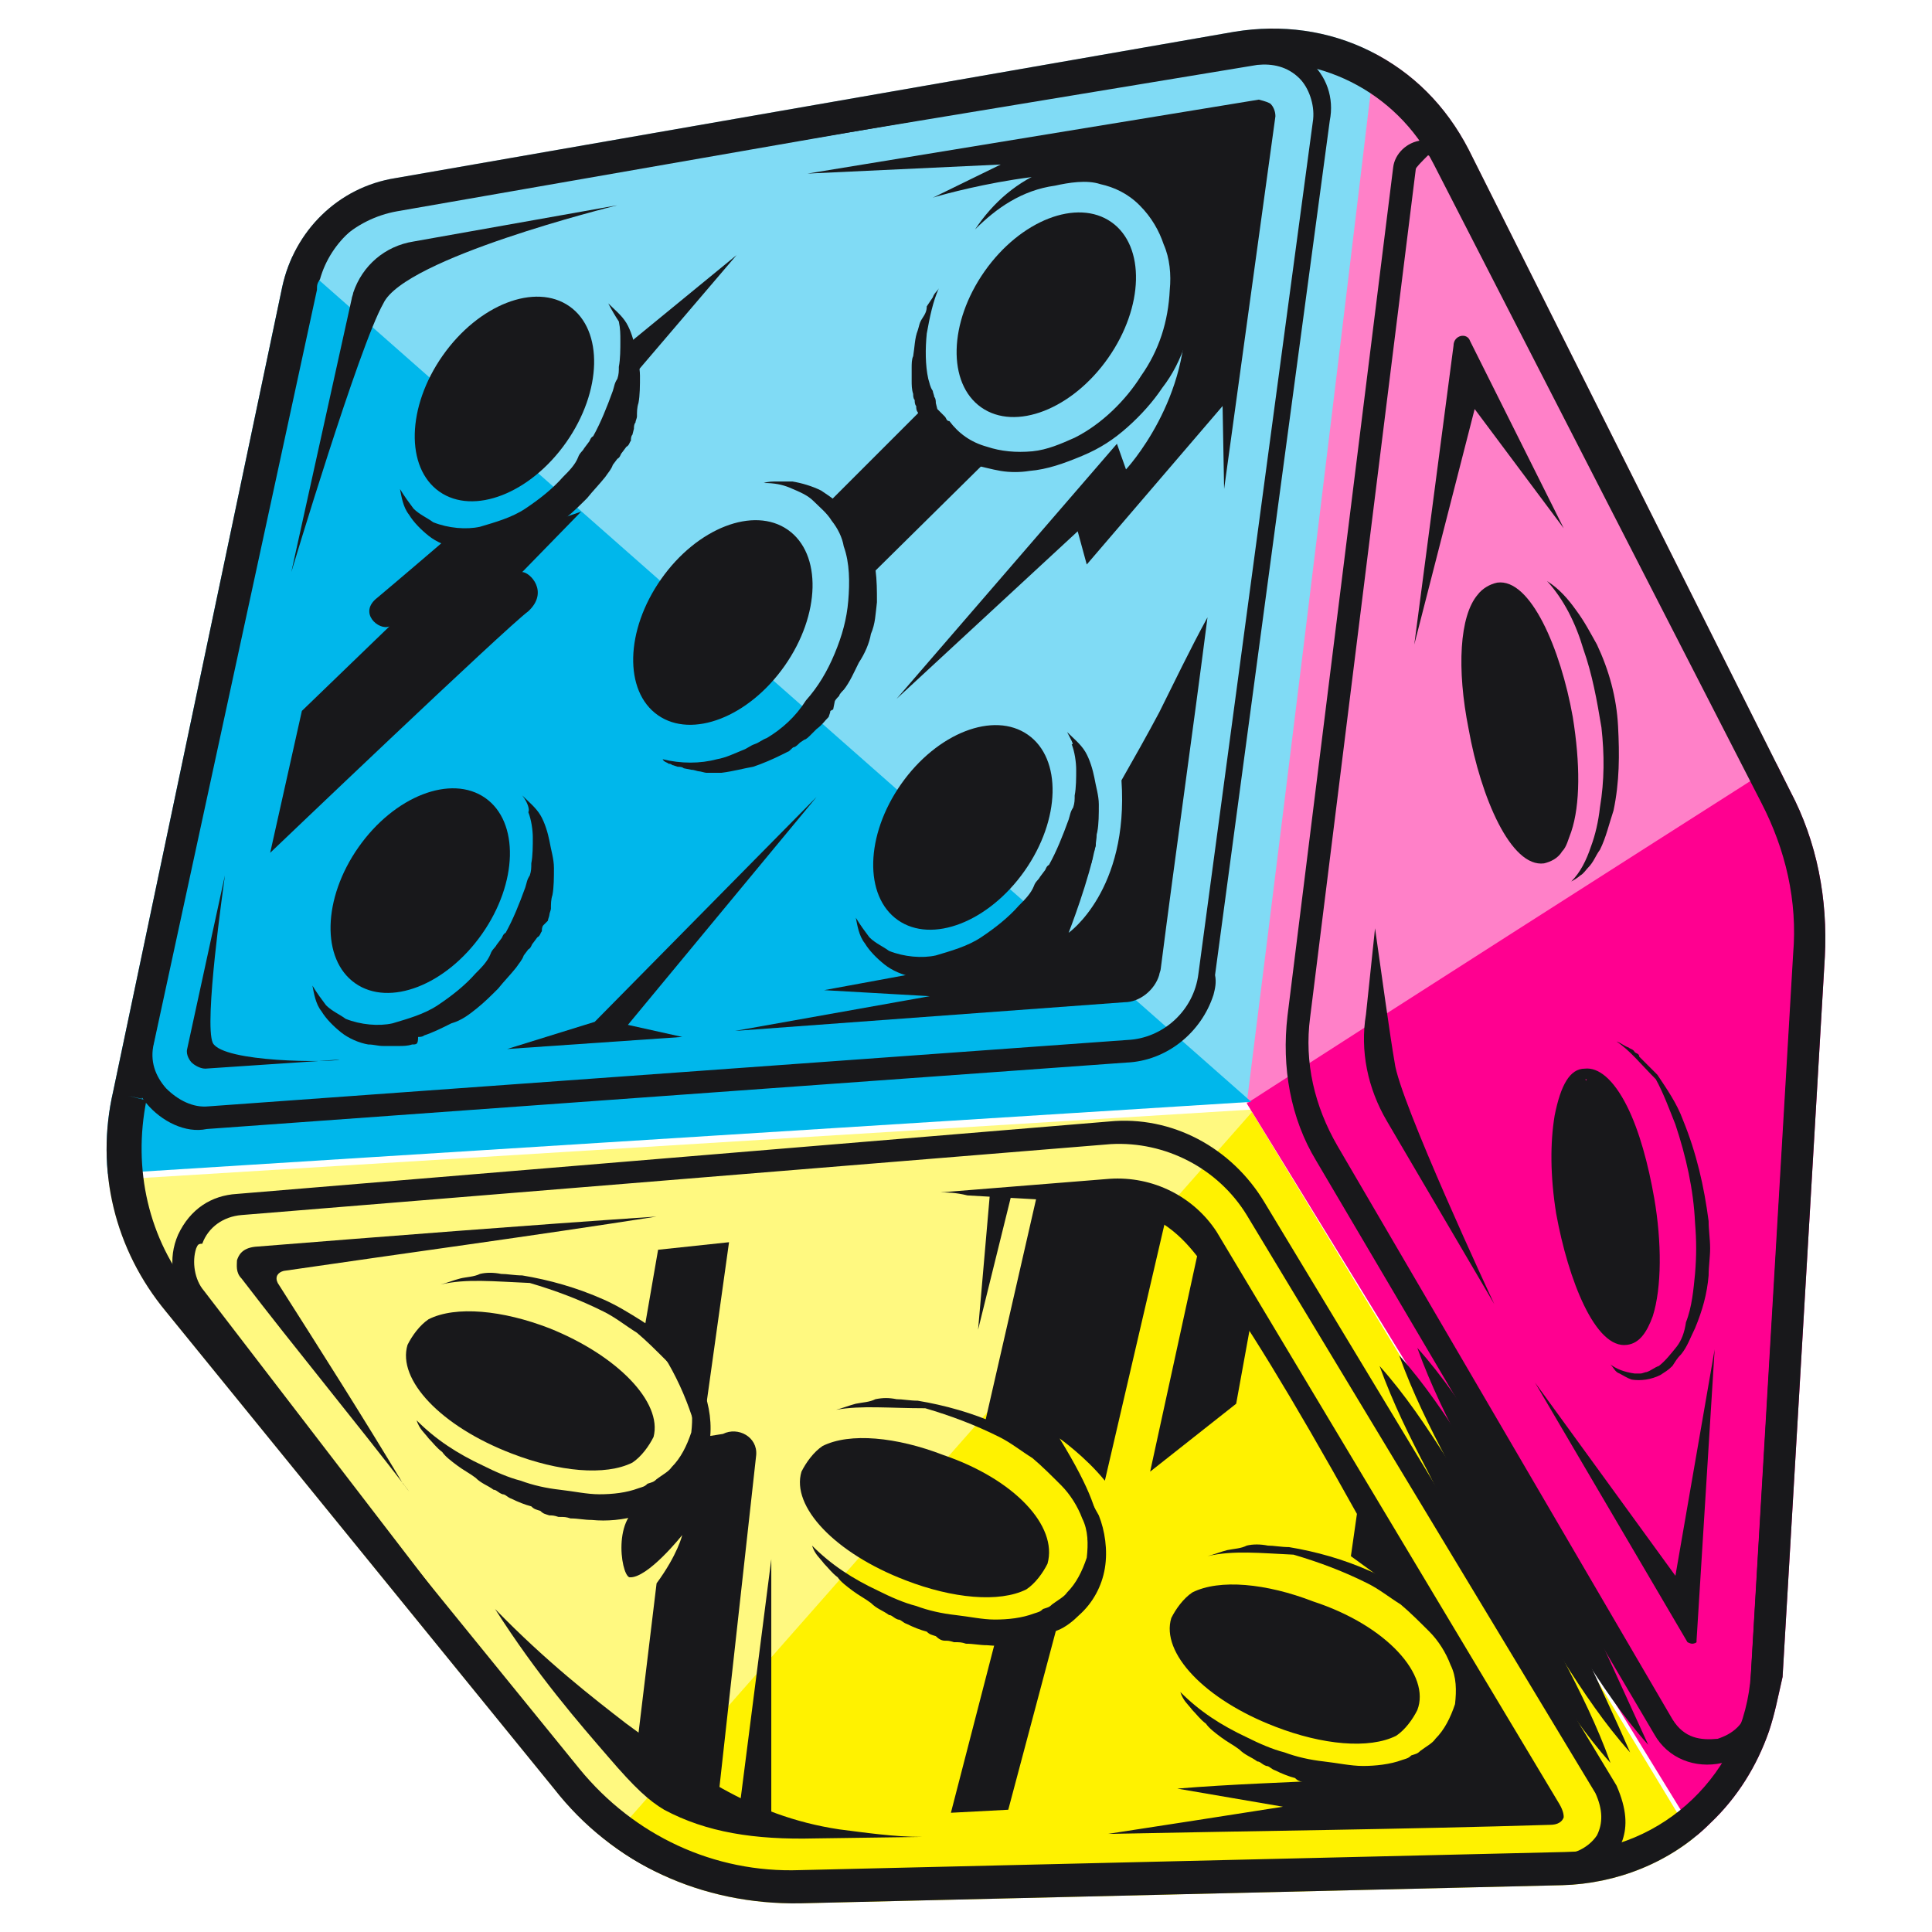
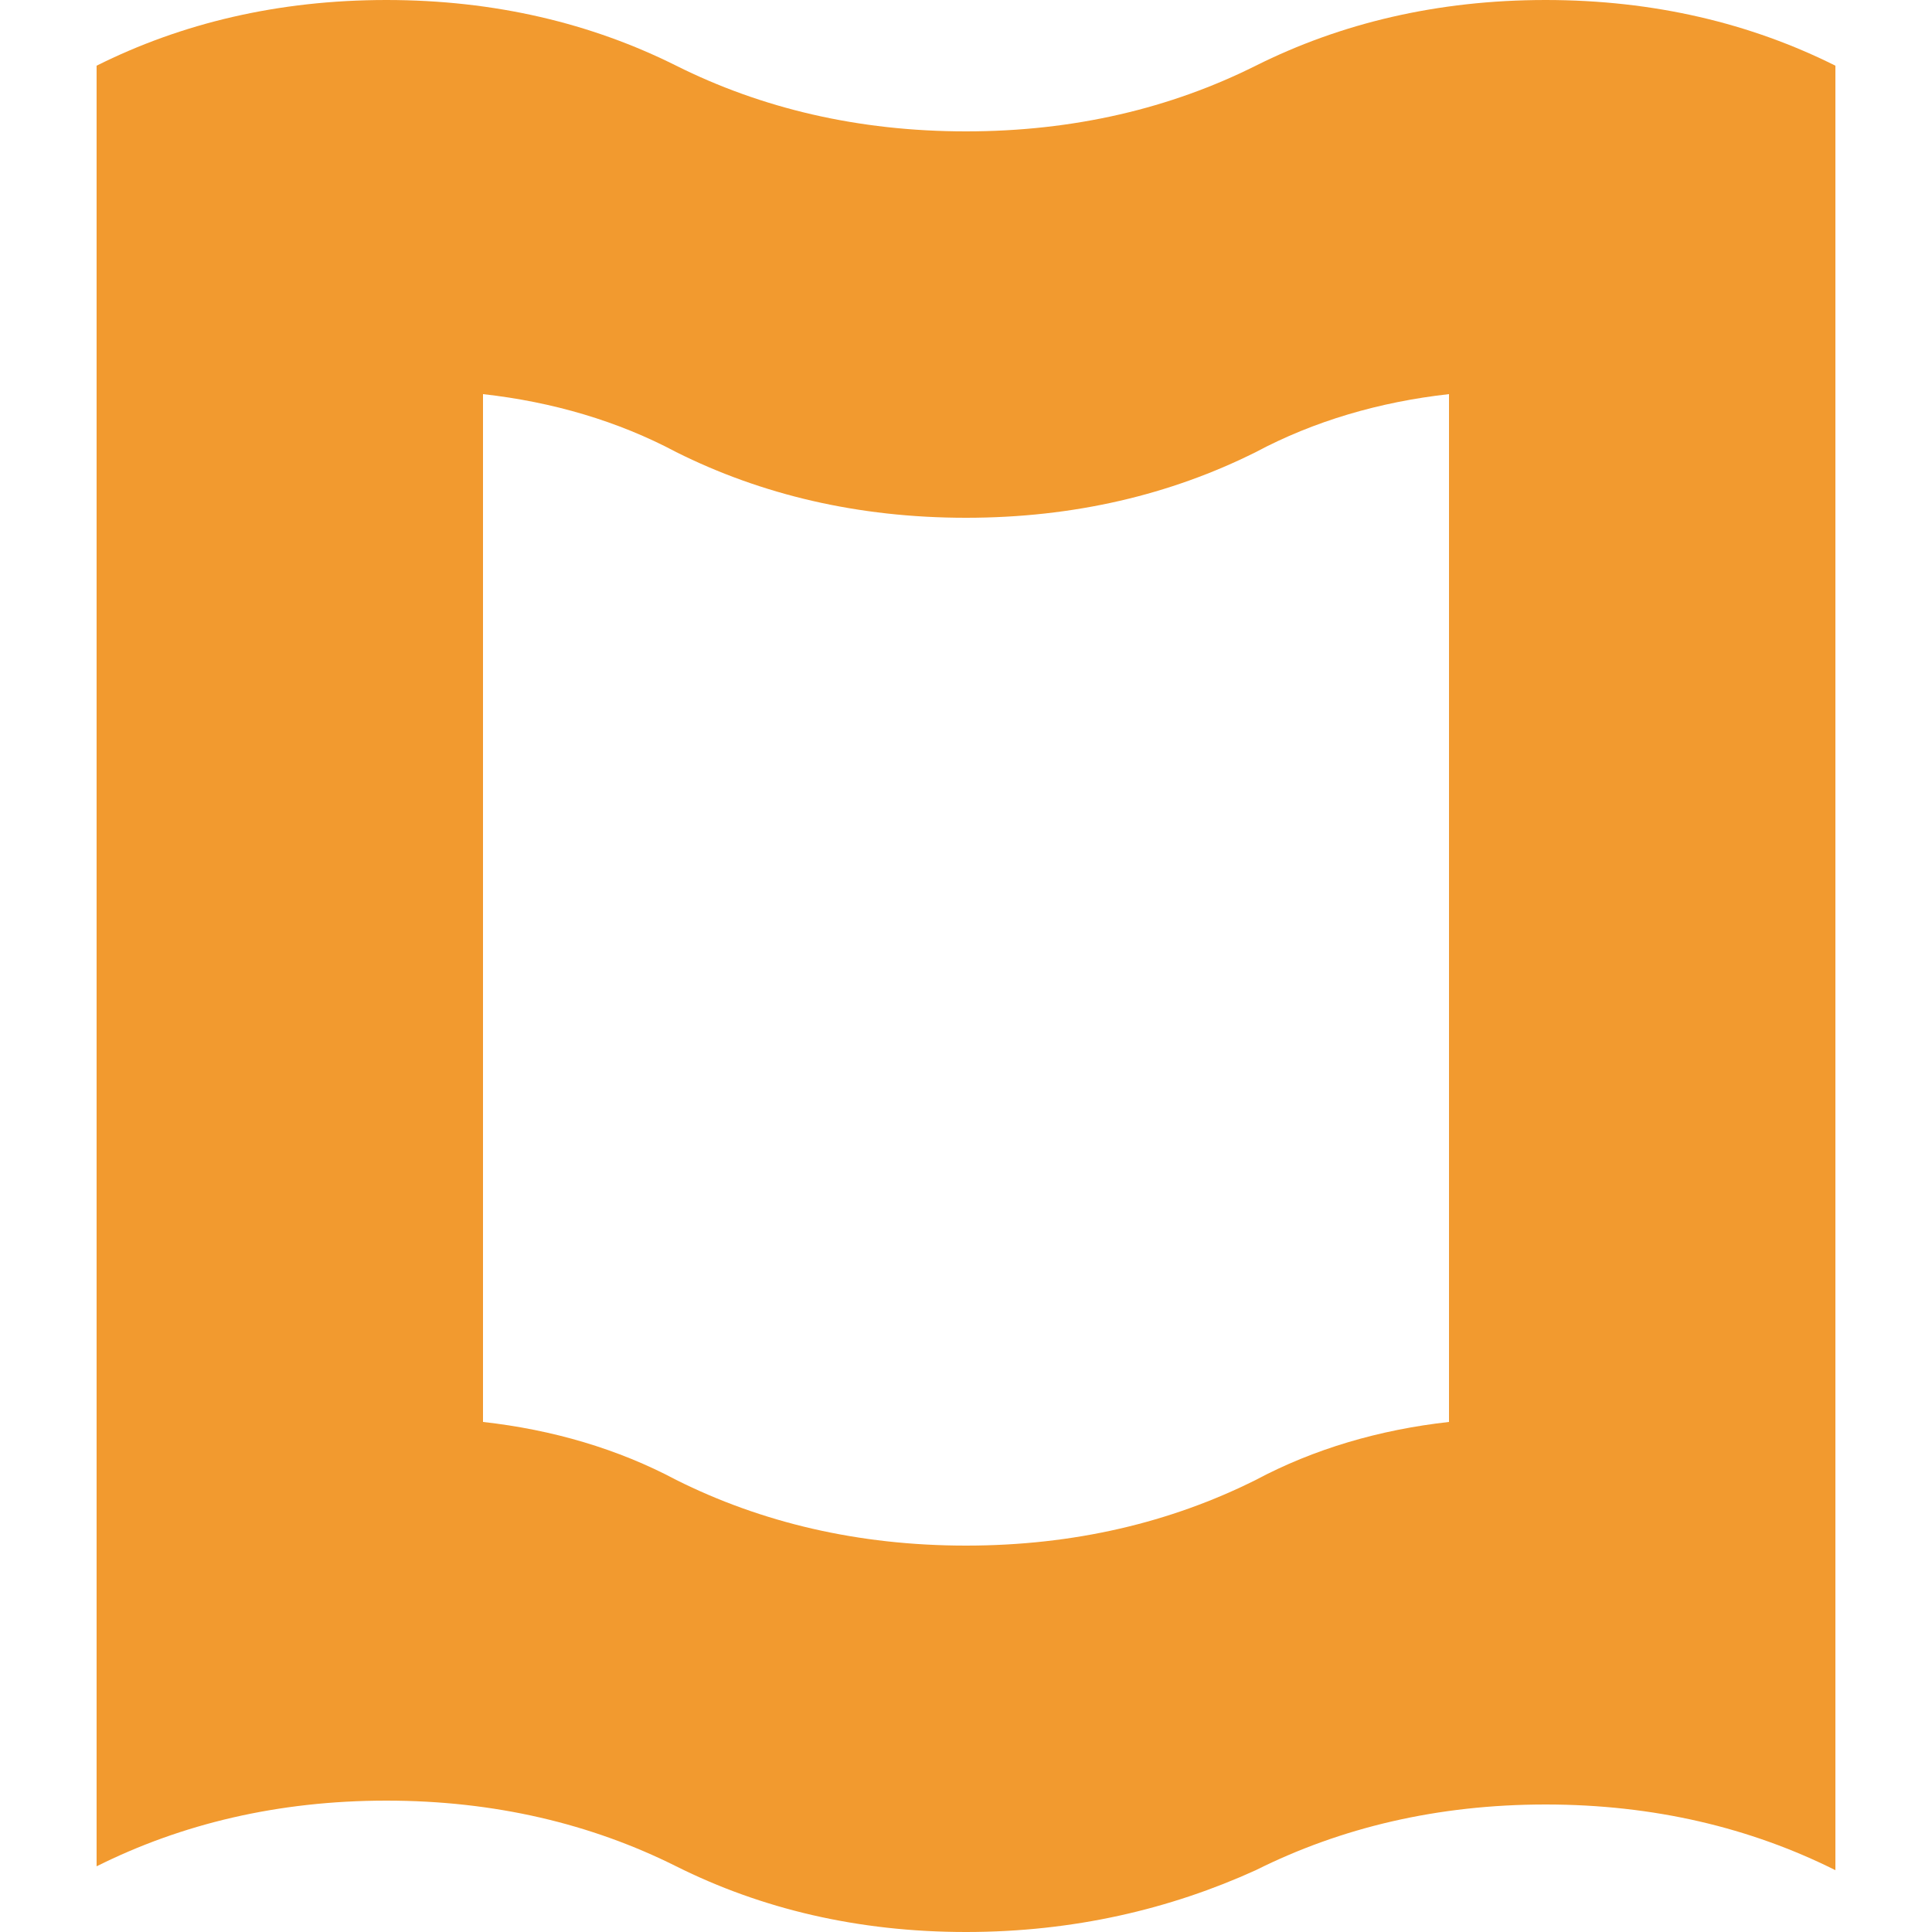
- <svg xmlns="http://www.w3.org/2000/svg" xmlns:xlink="http://www.w3.org/1999/xlink" version="1.1" id="Слой_1" x="0px" y="0px" viewBox="0 0 128 128" style="enable-background:new 0 0 128 128;" xml:space="preserve">
+ <svg xmlns="http://www.w3.org/2000/svg" version="1.1" id="Слой_1" x="0px" y="0px" viewBox="0 0 50 50" style="enable-background:new 0 0 50 50;" xml:space="preserve">
  <style type="text/css">
- 	.st0{clip-path:url(#SVGID_00000062900189665138707630000013925326887156053122_);}
- 	.st1{fill:#FFF200;}
- 	.st2{fill:#FFF980;}
- 	.st3{fill:#80DBF5;}
- 	.st4{fill:#FF80C8;}
- 	.st5{fill:#FF0090;}
- 	.st6{fill:#00B7EB;}
- 	.st7{fill:#18181B;}
- 	.st8{display:none;}
- 	.st9{display:inline;}
- 	.st10{fill:#110E0E;}
- 	.st11{display:inline;fill:#110E0E;}
+ 	.st0{fill:#6E7D33;}
+ 	.st1{fill:#F29A2F;}
</style>
-   <g>
-     <g>
-       <g>
-         <g>
-           <g>
-             <defs>
-               <path id="SVGID_1_" d="M117.2,114.7c-0.8,2.3-2.1,4.4-3.9,6.1c-2.6,2.6-6.2,4-9.8,4.1L53,126.1c-6.5,0.1-12.4-2.6-16.3-7.6        L11,86.9c-3.4-4.1-4.7-9.4-3.5-14.6l11.2-53.3c0.8-3.7,3.7-6.6,7.5-7.2l55.6-9.7c3.1-0.5,6.2-0.1,9,1.3c2.8,1.4,5,3.6,6.5,6.5        l21.3,42.5c1.8,3.4,2.5,7.2,2.3,11l-2.8,47.7C117.8,112.4,117.6,113.5,117.2,114.7z" />
-             </defs>
-             <clipPath id="SVGID_00000026138523320124677730000001069177427968486569_">
-               <use xlink:href="#SVGID_1_" style="overflow:visible;" />
-             </clipPath>
-             <g style="clip-path:url(#SVGID_00000026138523320124677730000001069177427968486569_);">
-               <path class="st1" d="M128.4,148.8c-39.6,2.5-79,4.9-118.5,7.5l73-82.7C98.1,98.6,113.3,123.6,128.4,148.8z" />
-               <polygon class="st2" points="5.3,78.3 10.2,156.2 83.1,73.5       " />
-               <path class="st3" d="M92.2-5.6c-3.1,26.4-6.1,52.6-9.2,78.8L0.2,0.2C30.9-1.7,61.5-3.7,92.2-5.6z" />
-               <path class="st4" d="M92.2-5.6c-3.1,26.2-6.3,52.5-9.6,78.7c30.4-18.6,60.7-37.2,91.1-55.8C146.5,9.6,119.4,2,92.2-5.6z" />
-               <path class="st5" d="M129.7,149.9c8.3-41,16.5-81.8,24.8-122.8c-23.9,15.4-48,30.6-71.9,46C98.3,98.7,114.1,124.3,129.7,149.9        z" />
-               <polygon class="st6" points="5,77.9 82.9,73 0.2,0.1       " />
-             </g>
-           </g>
-         </g>
-       </g>
-     </g>
-     <g>
-       <g>
-         <g>
-           <g>
-             <g>
-               <g>
-                 <g>
-                   <g>
-                     <g>
-                       <g>
-                         <ellipse transform="matrix(0.3798 -0.9251 0.9251 0.3798 -63.4222 89.3417)" class="st7" cx="34.9" cy="92" rx="3.6" ry="8" />
-                       </g>
-                       <g>
-                         <path class="st7" d="M117.2,114.7c-0.8,2.3-2.1,4.4-3.9,6.1c-2.6,2.6-6.2,4-9.8,4.1L53,126.1c-6.5,0.1-12.4-2.6-16.3-7.6             L11,86.9c-3.4-4.1-4.7-9.4-3.5-14.6l11.2-53.3c0.8-3.7,3.7-6.6,7.5-7.2l55.6-9.7c3.1-0.5,6.2-0.1,9,1.3             c2.8,1.4,5,3.6,6.5,6.5l21.3,42.5c1.8,3.4,2.5,7.2,2.3,11l-2.8,47.7C117.8,112.4,117.6,113.5,117.2,114.7z M8.5,72.6             l1.2,0.3c-0.9,4.5,0.1,9.2,3.1,12.8l25.6,31.5c3.6,4.4,8.9,6.9,14.6,6.7l50.7-1.2c6.5-0.1,11.9-5.3,12.3-11.8l2.8-47.7             c0.3-3.5-0.5-6.9-2.1-10L95,10.9C92.5,6,87.2,3.4,81.9,4.3L26.3,14c-2.8,0.5-5.2,2.6-5.8,5.6L9.4,72.8L8.5,72.6z" />
-                       </g>
-                       <g>
-                         <path class="st7" d="M107.5,121.9c-0.1,0.3-0.3,0.5-0.4,0.8c-0.8,1.4-2.5,1.9-3.6,1.9l-49.6,1.2c-5.9,0.1-12-0.8-16.7-7             L12.4,86.5c-1-1.4-1.3-3.1-0.6-4.7c0.8-1.7,2.2-2.6,3.9-2.7l57.8-4.8c4.1-0.4,8.1,1.7,10.3,5.4l23.3,38.6l0,0             C107.8,119.9,107.8,121,107.5,121.9z M13,82.7c-0.3,0.9-0.1,2.1,0.5,2.8l24.8,32.3c4,5.3,9.2,6.5,15.5,6.3l49.5-1.2             c0.8,0,1.9-0.4,2.5-1.3c0.4-0.8,0.4-1.7-0.1-2.8L82.6,80.5c-1.9-3.1-5.4-4.9-9-4.7l-57.6,4.7c-1.2,0.1-2.2,0.8-2.6,1.9             C13.1,82.4,13.1,82.5,13,82.7z" />
-                       </g>
-                       <g>
-                         <path class="st7" d="M117.1,114.1c-0.4,1.4-1.6,2.5-3,2.7c-1.8,0.4-3.6-0.3-4.5-1.9l-22.4-38c-1.7-2.8-2.3-6.2-1.9-9.6             l7-56.2c0.1-0.9,0.9-1.7,1.9-1.8c1-0.3,1.9,0.3,2.3,0.9c5.4,10.5,20.7,40.7,22,43.4c1.4,3,1.7,6.9,1.8,7v0.1l-3.1,52.2             C117.2,113.3,117.2,113.7,117.1,114.1z M93.8,11.2l-7,56.2c-0.4,3,0.3,5.9,1.8,8.5l22.2,38c0.8,1.3,1.9,1.4,3,1.3             c0.9-0.3,1.9-0.9,2.1-2.5l3.1-52.2c0-0.4-0.4-3.9-1.6-6.5c-1.3-2.7-16.5-33-22-43.4c-0.1-0.3-0.4-0.3-0.8-0.3             C94.2,10.7,93.8,11.1,93.8,11.2L93.8,11.2z" />
-                       </g>
-                       <g>
-                         <g>
-                           <path class="st7" d="M80.4,65.9c-0.8,2.5-3.1,4.4-5.8,4.5l-60.9,4.4c-1.4,0.3-3-0.5-4-1.7c-1-1.2-1.4-2.8-1.2-4.4              l10.9-49.8c0.8-3.5,3.6-6.2,7.2-6.9l56.1-9.3c1.4-0.3,3,0.3,4,1.3c1.2,1,1.7,2.5,1.4,4l-7.6,56.6              C80.6,65.1,80.5,65.5,80.4,65.9z M21.2,18.5C21,18.8,21,18.9,21,19.2L10.2,69.1c-0.3,1.2,0.1,2.2,0.8,3              c0.8,0.8,1.8,1.3,2.8,1.2l60.9-4.4c2.3-0.1,4.4-1.9,4.7-4.4l7.6-56.6c0.1-1-0.3-2.1-0.9-2.7c-0.8-0.8-1.8-1-2.8-0.9              L27,13.6C24.1,14,21.9,16,21.2,18.5z" />
-                         </g>
-                         <g>
-                           <g>
-                             <ellipse transform="matrix(0.5746 -0.8184 0.8184 0.5746 -7.3773 38.5988)" class="st7" cx="33.4" cy="26.4" rx="7.5" ry="5" />
-                           </g>
-                           <g>
-                             <path class="st7" d="M40.3,20.1c0.4,0.4,0.9,0.8,1.2,1.3s0.5,1.2,0.6,1.7c0.1,0.5,0.3,1.2,0.3,1.8s0,1.3-0.1,1.8               c-0.1,0.3-0.1,0.6-0.1,0.9c0,0.1-0.1,0.3-0.1,0.4c-0.1,0.1-0.1,0.3-0.1,0.4l-0.1,0.4c-0.1,0.1-0.1,0.3-0.1,0.4               c-0.1,0.1-0.1,0.3-0.3,0.4l-0.3,0.4c-0.1,0.1-0.1,0.3-0.3,0.4l-0.3,0.4c-0.1,0.3-0.3,0.5-0.5,0.8               c-0.4,0.5-0.8,0.9-1.2,1.4c-0.4,0.4-0.9,0.9-1.4,1.3s-1,0.8-1.7,1c-0.6,0.3-1.2,0.6-1.8,0.8c-0.1,0.1-0.3,0.1-0.4,0.1               c-0.1,0-0.3,0.1-0.5,0.1c-0.3,0.1-0.6,0.1-0.9,0.1c-0.1,0-0.4,0-0.5,0s-0.4,0-0.5,0c-0.4,0-0.6-0.1-1-0.1               c-0.6-0.1-1.3-0.4-1.8-0.8s-1-0.9-1.3-1.4c-0.4-0.5-0.5-1.2-0.6-1.7c0.3,0.5,0.6,0.9,0.9,1.3c0.4,0.4,0.9,0.6,1.3,0.9               c1,0.4,2.2,0.5,3.1,0.3c1-0.3,2.1-0.6,3-1.2c0.9-0.6,1.8-1.3,2.5-2.1c0.4-0.4,0.8-0.8,1-1.3c0.1-0.3,0.3-0.4,0.4-0.6               l0.3-0.4c0.1-0.1,0.1-0.3,0.3-0.4c0.5-0.9,0.9-1.9,1.3-3c0.1-0.3,0.1-0.5,0.3-0.8c0.1-0.3,0.1-0.5,0.1-0.8               c0.1-0.5,0.1-1.2,0.1-1.7s0-0.8-0.1-1.3C40.8,21,40.5,20.5,40.3,20.1z" />
-                           </g>
-                         </g>
-                         <g>
-                           <g>
-                             <ellipse transform="matrix(0.5746 -0.8184 0.8184 0.5746 12.3961 65.5585)" class="st7" cx="69.3" cy="20.9" rx="7.5" ry="5" />
-                           </g>
-                           <g>
-                             <path class="st7" d="M64.6,15.2c1.2-1.8,2.8-3.2,4.9-4c1.2-0.4,2.3-0.6,3.5-0.4c1.2,0.3,2.5,0.6,3.5,1.6               c0.5,0.4,0.9,0.9,1.3,1.4c0.4,0.5,0.6,1.2,0.9,1.7c0.4,1.2,0.6,2.5,0.6,3.6c0,0.6-0.1,1.2-0.3,1.8               c-0.1,0.6-0.3,1.2-0.4,1.7c-0.4,1.2-0.9,2.2-1.6,3.1c-0.6,0.9-1.4,1.8-2.3,2.6s-1.8,1.4-3,1.9c-1.2,0.5-2.3,0.9-3.5,1               c-0.6,0.1-1.3,0.1-1.9,0c-0.6-0.1-1.3-0.3-1.8-0.4c-1.2-0.5-2.3-1.3-3-2.3c-0.1-0.1-0.1-0.3-0.3-0.4L61,27.9l-0.1-0.3               l-0.1-0.3c-0.1-0.1-0.1-0.3-0.1-0.4c-0.1-0.1-0.1-0.3-0.1-0.4c-0.1-0.1-0.1-0.3-0.1-0.4c-0.1-0.3-0.1-0.6-0.1-0.9v-0.4               c0-0.1,0-0.3,0-0.4c0-0.3,0-0.6,0.1-0.8c0.1-0.6,0.1-1.2,0.3-1.7c0.1-0.3,0.1-0.5,0.3-0.8s0.3-0.5,0.3-0.8l0.4-0.6               c0.1-0.3,0.3-0.4,0.4-0.6c-0.4,0.9-0.6,1.9-0.8,3c-0.1,1-0.1,2.1,0.1,3c0.1,0.3,0.1,0.5,0.3,0.8c0,0.1,0.1,0.3,0.1,0.4               c0.1,0.1,0.1,0.3,0.1,0.4l0.1,0.4l0.1,0.1l0.1,0.1l0.3,0.3c0.1,0.1,0.1,0.3,0.3,0.3c0.6,0.8,1.4,1.4,2.5,1.7               c0.9,0.3,1.9,0.4,3,0.3c1-0.1,1.9-0.5,2.8-0.9c1.8-0.9,3.4-2.5,4.4-4.1c1.2-1.7,1.8-3.6,1.9-5.7c0.1-1,0-2.1-0.4-3               c-0.3-0.9-0.8-1.8-1.6-2.6c-0.8-0.8-1.7-1.2-2.6-1.4c-0.9-0.3-2.1-0.1-3,0.1C67.7,12.6,66,13.8,64.6,15.2z" />
-                           </g>
-                         </g>
-                         <g>
-                           <g>
-                             <ellipse transform="matrix(0.5746 -0.8184 0.8184 0.5746 -17.7135 75.545)" class="st7" cx="63.8" cy="54.8" rx="7.5" ry="5" />
-                           </g>
-                           <g>
-                             <path class="st7" d="M70.7,48.5c0.4,0.4,0.9,0.8,1.2,1.3c0.3,0.5,0.5,1.2,0.6,1.7c0.1,0.6,0.3,1.2,0.3,1.8               c0,0.6,0,1.3-0.1,1.8c-0.1,0.3-0.1,0.6-0.1,0.9c0,0.1-0.1,0.3-0.1,0.4c-0.1,0.1-0.1,0.3-0.1,0.4l-0.1,0.4               C72,57.3,72,57.5,72,57.6c-0.1,0.1-0.1,0.3-0.3,0.4l-0.3,0.4c-0.1,0.1-0.1,0.3-0.3,0.4l-0.3,0.4               c-0.1,0.3-0.3,0.5-0.5,0.8c-0.4,0.5-0.8,0.9-1.2,1.4c-0.4,0.4-0.9,0.9-1.4,1.3c-0.5,0.4-1,0.8-1.7,1               c-0.6,0.3-1.2,0.6-1.8,0.8c-0.1,0.1-0.3,0.1-0.4,0.1c-0.1,0.1-0.3,0.1-0.5,0.1c-0.3,0.1-0.6,0.1-0.9,0.1               c-0.1,0-0.4,0-0.5,0s-0.4,0-0.5,0c-0.4,0-0.6-0.1-1-0.1c-0.6-0.1-1.3-0.4-1.8-0.8c-0.5-0.4-1-0.9-1.3-1.4               c-0.4-0.5-0.5-1.2-0.6-1.7c0.3,0.5,0.6,0.9,0.9,1.3c0.4,0.4,0.9,0.6,1.3,0.9c1,0.4,2.2,0.5,3.1,0.3               c1-0.3,2.1-0.6,3-1.2c0.9-0.6,1.8-1.3,2.5-2.1c0.4-0.4,0.8-0.8,1-1.3c0.1-0.3,0.3-0.4,0.4-0.6l0.3-0.4               c0.1-0.1,0.1-0.3,0.3-0.4c0.5-0.9,0.9-1.9,1.3-3c0.1-0.3,0.1-0.5,0.3-0.8c0.1-0.3,0.1-0.5,0.1-0.8               c0.1-0.5,0.1-1.2,0.1-1.7c0-0.5-0.1-1.2-0.3-1.7C71.2,49.4,70.9,48.9,70.7,48.5z" />
-                           </g>
-                         </g>
-                         <g>
-                           <g>
-                             <ellipse transform="matrix(0.5746 -0.8184 0.8184 0.5746 -36.4179 47.8566)" class="st7" cx="27.8" cy="59" rx="7.5" ry="5" />
-                           </g>
-                           <g>
-                             <path class="st7" d="M34.6,52.7c0.4,0.4,0.9,0.8,1.2,1.3c0.3,0.5,0.5,1.2,0.6,1.7c0.1,0.6,0.3,1.2,0.3,1.8               c0,0.6,0,1.3-0.1,1.8c-0.1,0.3-0.1,0.6-0.1,0.9c0,0.1-0.1,0.3-0.1,0.4c0,0.1-0.1,0.3-0.1,0.4L36,61.3               c-0.1,0.1-0.1,0.3-0.1,0.4c-0.1,0.1-0.1,0.3-0.3,0.4l-0.3,0.4c-0.1,0.1-0.1,0.3-0.3,0.4l-0.3,0.4               c-0.1,0.3-0.3,0.5-0.5,0.8c-0.4,0.5-0.8,0.9-1.2,1.4c-0.4,0.4-0.9,0.9-1.4,1.3c-0.5,0.4-1,0.8-1.7,1               c-0.6,0.3-1.2,0.6-1.8,0.8c-0.1,0.1-0.3,0.1-0.4,0.1c0,0.5-0.1,0.5-0.4,0.5c-0.3,0.1-0.6,0.1-0.9,0.1               c-0.1,0-0.4,0-0.5,0c-0.1,0-0.4,0-0.5,0c-0.4,0-0.6-0.1-1-0.1c-0.6-0.1-1.3-0.4-1.8-0.8s-1-0.9-1.3-1.4               c-0.4-0.5-0.5-1.2-0.6-1.7c0.3,0.5,0.6,0.9,0.9,1.3c0.4,0.4,0.9,0.6,1.3,0.9c1,0.4,2.2,0.5,3.1,0.3               c1-0.3,2.1-0.6,3-1.2c0.9-0.6,1.8-1.3,2.5-2.1c0.4-0.4,0.8-0.8,1-1.3c0.1-0.3,0.3-0.4,0.4-0.6l0.3-0.4               c0.1-0.1,0.1-0.3,0.3-0.4c0.5-0.9,0.9-1.9,1.3-3c0.1-0.3,0.1-0.5,0.3-0.8c0.1-0.3,0.1-0.5,0.1-0.8               c0.1-0.5,0.1-1.2,0.1-1.7c0-0.5-0.1-1.2-0.3-1.7C35.1,53.7,35,53.2,34.6,52.7z" />
-                           </g>
-                         </g>
-                         <g>
-                           <g>
-                             <ellipse transform="matrix(0.5746 -0.8184 0.8184 0.5746 -13.3492 56.7698)" class="st7" cx="47.9" cy="41.2" rx="7.5" ry="5" />
-                           </g>
-                           <g>
-                             <path class="st7" d="M50.6,32c0.3-0.1,0.6-0.1,0.9-0.1c0.3,0,0.6,0,1,0c0.6,0.1,1.3,0.3,1.9,0.6               c0.6,0.4,1.2,0.8,1.7,1.4c0.1,0.1,0.3,0.3,0.4,0.4c0.1,0.1,0.3,0.3,0.3,0.4c0.1,0.1,0.3,0.3,0.3,0.5               c0.1,0.1,0.1,0.4,0.3,0.5c0.1,0.4,0.3,0.6,0.4,1c0.1,0.1,0.1,0.4,0.1,0.5c0,0.1,0.1,0.4,0.1,0.5               c0.1,0.8,0.1,1.4,0.1,2.2c-0.1,0.8-0.1,1.4-0.4,2.1c-0.1,0.6-0.4,1.3-0.8,1.9c-0.3,0.6-0.6,1.3-1,1.8               c-0.1,0.1-0.3,0.3-0.3,0.4c-0.1,0.1-0.3,0.3-0.3,0.4L55.2,47C55,47.1,55,47.1,55,47.2l-0.1,0.3               c-0.3,0.3-0.4,0.5-0.8,0.8c-0.1,0.1-0.3,0.3-0.4,0.4c-0.1,0.1-0.3,0.3-0.4,0.3L53,49.2c-0.1,0.1-0.3,0.3-0.4,0.3               c-0.1,0-0.3,0.3-0.4,0.3L51.8,50c-0.6,0.3-1.3,0.6-1.9,0.8c-0.6,0.1-1.3,0.3-2.1,0.4c-0.4,0-0.6,0-1,0               c-0.1,0-0.4-0.1-0.5-0.1c-0.1,0-0.3-0.1-0.5-0.1l-0.5-0.1c-0.1-0.1-0.3-0.1-0.4-0.1l-0.3-0.1c-0.1,0-0.1-0.1-0.3-0.1               c-0.1-0.1-0.3-0.1-0.4-0.3c1.2,0.3,2.5,0.3,3.6,0c0.6-0.1,1.2-0.4,1.7-0.6c0.3-0.1,0.5-0.3,0.8-0.4               c0.3-0.1,0.5-0.3,0.8-0.4c1-0.6,1.9-1.4,2.6-2.5c0.8-0.9,1.4-1.9,1.9-3.1c0.5-1.2,0.8-2.3,0.9-3.5               c0.1-1.2,0.1-2.5-0.3-3.6c-0.1-0.6-0.4-1.2-0.8-1.7c-0.3-0.5-0.8-0.9-1.2-1.3c-0.4-0.4-0.9-0.6-1.6-0.9               C51.8,32.1,51.3,32,50.6,32z" />
-                           </g>
-                         </g>
-                         <g>
-                           <path class="st7" d="M22.5,70.2l-8.9,0.6c-0.4,0-0.8-0.3-0.9-0.4c-0.1-0.1-0.4-0.5-0.3-0.9l2.5-11.5              c-0.1,0.8-1.4,9.8-0.8,11.1C14.8,70.4,21.9,70.4,22.5,70.2z" />
-                         </g>
-                         <g>
-                           <path class="st7" d="M40.9,13.6c-0.4,0.1-14.1,3.5-15.5,6.5c-1.6,2.8-6.1,17.8-6.1,17.8l4-18.1c0-0.1,0.1-0.3,0.1-0.4              c0.6-1.8,2.1-3.1,4-3.4L40.9,13.6z" />
-                         </g>
-                         <g>
-                           <polygon class="st7" points="48.8,16.9 41.6,22.8 41.8,25.1             " />
-                         </g>
-                         <g>
-                           <path class="st7" d="M29.7,35.6c0,0-3.5,3-4.7,4c-1.3,1,0.1,2.2,0.8,1.9L20,47.1l-2.1,9.4c0,0,15.6-14.9,17.1-16              c1.4-1.3,0.1-2.6-0.4-2.6l3.9-4l-5.6,1.9L29.7,35.6z" />
-                         </g>
-                         <g>
-                           <path class="st7" d="M57.5,38.3l8.1-8c0,0-3.6-1.2-4.1-3.6L55,33.2C54.9,33.2,57,35.2,57.5,38.3z" />
-                         </g>
-                         <g>
-                           <path class="st7" d="M80,40.9c-1,7.8-2.1,15.5-3.1,23.3c0,0.1-0.1,0.3-0.1,0.4c-0.3,1-1.3,1.8-2.3,1.8l-25.8,1.9              L61.6,66l-7-0.4l7.6-1.4c0,0,5-0.6,7-3.5c1.9-2.8,3.1-7.8,3.1-7.8s0.6,0.6,0.3,3c-0.4,2.3-1.8,5.9-1.8,5.9              s4-2.8,3.5-10.1c0.8-1.4,1.7-3,2.5-4.5C77.8,45.2,78.8,43.1,80,40.9z" />
-                         </g>
-                         <g>
-                           <path class="st7" d="M84.2,6.9c0.1,0.1,0.3,0.4,0.3,0.8l-3.4,24.7L81,26.9l-9,10.5l-0.6-2.2l-12,11.1L74,29.4l0.6,1.7              c0,0,4.4-4.7,3.9-11.1c0,0,0.4-5.8-3.4-7.8c-3.6-1.9-13.1,0.8-13.3,0.9l4.5-2.2l-12.8,0.6l29.9-4.9              C83.8,6.7,84.1,6.8,84.2,6.9z" />
-                         </g>
-                         <g>
-                           <polygon class="st7" points="33.6,69.5 39.4,67.7 54.1,52.8 41.6,67.9 45.2,68.7             " />
-                         </g>
-                       </g>
-                       <g>
-                         <g>
-                           <path class="st7" d="M102.5,38.5c0.8,0.5,1.4,1.2,1.9,1.9c0.6,0.8,1,1.6,1.4,2.3c0.8,1.7,1.3,3.5,1.4,5.4              c0.1,1.9,0.1,3.7-0.3,5.6c-0.3,0.9-0.5,1.8-0.9,2.6c-0.3,0.4-0.4,0.8-0.8,1.2c-0.1,0.1-0.3,0.4-0.5,0.5              c-0.1,0.1-0.4,0.3-0.6,0.4c0.6-0.6,1-1.4,1.3-2.3c0.3-0.8,0.5-1.7,0.6-2.6c0.3-1.8,0.3-3.5,0.1-5.3              c-0.3-1.8-0.6-3.5-1.2-5.2C104.4,41.3,103.6,39.7,102.5,38.5z" />
-                         </g>
-                       </g>
-                       <g>
-                         <path class="st7" d="M107.1,69c0.3,0.1,0.5,0.3,0.8,0.4c0.1,0.1,0.3,0.1,0.4,0.3c0.1,0.1,0.3,0.1,0.3,0.3             c0.1,0.1,0.3,0.3,0.3,0.3l0.3,0.3c0.3,0.3,0.4,0.4,0.6,0.6c0.6,0.9,1.3,1.9,1.7,3c0.9,2.2,1.4,4.4,1.7,6.7             c0,0.6,0.1,1.2,0.1,1.8s-0.1,1.2-0.1,1.8c-0.1,1.2-0.4,2.3-0.9,3.5c-0.3,0.6-0.5,1.2-0.9,1.7c-0.3,0.3-0.4,0.5-0.6,0.8             c-0.3,0.3-0.5,0.4-0.8,0.6c-0.6,0.3-1.3,0.4-1.9,0.3c-0.3-0.1-0.6-0.3-0.8-0.4c-0.3-0.1-0.4-0.4-0.6-0.6             c0.4,0.3,0.9,0.5,1.6,0.6c0.1,0,0.3,0,0.4,0c0.1,0,0.3-0.1,0.4-0.1c0.3-0.1,0.5-0.3,0.8-0.4c0.4-0.3,0.8-0.8,1.2-1.3             c0.3-0.4,0.5-0.9,0.6-1.6c0.4-1,0.5-2.2,0.6-3.2c0.1-1.2,0.1-2.2,0-3.4c-0.1-2.2-0.6-4.4-1.3-6.5c-0.4-1-0.8-2.1-1.3-3             C108.7,70.5,108,69.6,107.1,69z" />
-                       </g>
-                       <g>
-                         <path class="st7" d="M113.6,89.4l-1.2,19.3c0,0.1,0,0.1,0,0.1c-0.1,0.1-0.3,0.1-0.3,0.1c-0.1,0-0.3-0.1-0.3-0.1             l-10.1-17.2l9.3,12.8L113.6,89.4z" />
-                       </g>
-                       <g>
-                         <path class="st7" d="M91.1,61.5c0.4,2.8,1,7.2,1.3,8.9c0.3,2.5,6.5,15.8,6.6,16l-7.1-12.1c-1.3-2.2-1.8-4.7-1.4-7.1             L91.1,61.5z" />
-                       </g>
-                       <g>
-                         <path class="st7" d="M97.4,22.6c1.8,3.6,4,8,6.2,12.4l-5.9-7.9l-4,15.6l2.6-19.8C96.3,22.2,97.2,22,97.4,22.6z" />
-                       </g>
-                       <g>
-                         <path class="st7" d="M106.7,116.8c-1.7-1.9-3.1-4-4.5-6.2c-1.4-2.2-2.7-4.3-4-6.5c-1.3-2.2-2.5-4.4-3.6-6.6             c-1.2-2.3-2.3-4.5-3.2-7c1.7,1.9,3.1,4,4.5,6.2c1.4,2.2,2.7,4.3,4,6.5c1.3,2.2,2.5,4.4,3.6,6.6             C104.7,112.1,105.8,114.3,106.7,116.8z" />
-                         <path class="st7" d="M108,116.1c-1.7-1.9-3.1-4-4.5-6.2c-1.4-2.2-2.7-4.3-4-6.5s-2.5-4.4-3.6-6.6c-1.2-2.3-2.3-4.5-3.2-7             c1.7,1.9,3.1,4,4.5,6.2c1.4,2.2,2.7,4.3,4,6.5c1.3,2.2,2.5,4.4,3.6,6.6C105.9,111.5,107,113.8,108,116.1z" />
-                         <path class="st7" d="M109.2,115.6c-1.7-1.9-3.1-4-4.5-6.2c-1.4-2.2-2.7-4.3-4-6.5c-1.3-2.2-2.5-4.4-3.6-6.6             c-1.2-2.3-2.3-4.5-3.2-7c1.7,1.9,3.1,4,4.5,6.2c1.4,2.2,2.7,4.3,4,6.5s2.5,4.4,3.6,6.6             C107.1,111,108.1,113.2,109.2,115.6z" />
-                       </g>
-                       <g>
-                         <path class="st7" d="M43.5,80.6C35.2,81.9,27,83,18.8,84.2c-0.4,0.1-0.6,0.4-0.4,0.8c2.8,4.4,5.6,8.8,8.3,13.3             c0.1,0.1,0.3,0.4,0.4,0.5c-3.6-4.7-7.5-9.4-11.1-14.1c-0.4-0.4-0.3-0.9-0.3-1.2c0.1-0.3,0.3-0.8,1.2-0.9             C25.7,81.9,34.6,81.2,43.5,80.6z" />
-                       </g>
-                       <g>
-                         <path class="st7" d="M80.6,81.6l22.7,37.9c0.3,0.5,0.3,0.8,0.3,0.9c-0.1,0.3-0.4,0.5-0.9,0.5c-9.8,0.3-19.6,0.4-29.3,0.6             c3.9-0.6,7.8-1.2,11.6-1.8c-2.3-0.4-4.7-0.8-7-1.2c3.6-0.3,7.2-0.4,11-0.6c0,0,9-0.5,8.4-4.1c-0.6-3.6-3.5-7.5-3.5-7.5             l-4.4-3.2l0.4-2.8c-4.5-8.1-7.5-12.9-9.6-15.8c-0.8-0.9-1.8-2.8-4.1-3.9c-0.8-0.4-1.8-0.5-3.6-0.8             c-2.2-0.3-3.5-0.3-8.5-0.6C63.3,79,62.7,79,62.3,79c3.7-0.3,7.5-0.6,11.2-0.9C76.4,77.9,79.1,79.3,80.6,81.6z" />
-                       </g>
-                       <g>
-                         <path class="st7" d="M61.1,121.7l-7.1,0.1c-4,0.1-7.2-0.4-10-1.9c-1-0.6-1.9-1.4-3.7-3.5c-1.9-2.2-4.7-5.4-7.5-9.8             c3.4,3.5,6.5,5.9,8.7,7.6c4.1,3,8.1,6.1,14.1,7C57.2,121.4,59.2,121.7,61.1,121.7z" />
-                       </g>
-                       <g>
-                         <polygon class="st7" points="67,79.2 64.8,88.1 65.6,78.9            " />
-                       </g>
-                       <g>
-                         <path class="st7" d="M43.3,95.2c-0.3,0.6-0.8,1.3-1.4,1.7c-1.8,0.9-4.9,0.6-8-0.6c-4.7-1.8-7.6-4.9-6.9-7.2l0,0             c0.3-0.6,0.8-1.3,1.4-1.7c1.8-0.9,4.9-0.6,8,0.6l0,0C40.9,89.8,43.9,92.9,43.3,95.2L43.3,95.2z M28.1,89.4L28.1,89.4             c-0.4,1.3,1.9,3.9,5.9,5.6c3.1,1.3,5.8,1.2,7,0.6c0.4-0.3,0.6-0.4,0.8-0.8l0,0c0.4-1.3-1.9-3.9-5.9-5.6l0,0             c-3.1-1.3-5.8-1.2-7-0.6C28.5,88.9,28.3,89,28.1,89.4z" />
-                       </g>
-                       <g>
-                         <path class="st7" d="M29.2,85.1c0.4-0.1,0.9-0.3,1.3-0.4c0.4-0.1,0.9-0.1,1.3-0.3c0.4-0.1,0.9-0.1,1.4,0             c0.4,0,0.9,0.1,1.4,0.1c1.8,0.3,3.6,0.8,5.4,1.6c0.9,0.4,1.7,0.9,2.5,1.4c0.8,0.5,1.6,1.2,2.2,1.9             c0.1,0.3,0.4,0.4,0.5,0.6l0.3,0.3c0.1,0.1,0.1,0.3,0.3,0.4c0.3,0.4,0.5,0.9,0.8,1.4c0.4,1,0.6,2.3,0.4,3.5             c-0.3,1.2-0.8,2.3-1.7,3.1c-0.4,0.4-0.9,0.8-1.4,1c-0.3,0.1-0.5,0.3-0.8,0.4c-0.3,0.1-0.5,0.1-0.8,0.3             c-1,0.3-2.1,0.4-3.1,0.3c-0.5,0-0.9-0.1-1.4-0.1c-0.3-0.1-0.4-0.1-0.8-0.1c-0.3-0.1-0.4-0.1-0.6-0.1             c-0.3-0.1-0.4-0.1-0.6-0.3c-0.3-0.1-0.4-0.1-0.6-0.3c-0.4-0.1-0.9-0.3-1.3-0.5c-0.3-0.1-0.4-0.3-0.6-0.3             c-0.3-0.1-0.4-0.3-0.6-0.3c-0.4-0.3-0.8-0.4-1.2-0.8c-0.4-0.3-0.8-0.5-1.2-0.8c-0.4-0.3-0.8-0.6-1-0.9             c-0.4-0.3-0.6-0.6-0.9-0.9c-0.3-0.4-0.6-0.6-0.8-1.2c1.3,1.3,2.7,2.2,4.4,3c0.8,0.4,1.7,0.8,2.5,1             c0.8,0.3,1.7,0.5,2.6,0.6c0.9,0.1,1.8,0.3,2.6,0.3c0.9,0,1.8-0.1,2.6-0.4c0.3-0.1,0.4-0.1,0.6-0.3             c0.3-0.1,0.4-0.1,0.6-0.3c0.4-0.3,0.8-0.5,1-0.8c0.6-0.6,1-1.4,1.3-2.3c0.1-0.9,0.1-1.8-0.3-2.6             c-0.3-0.8-0.8-1.6-1.4-2.2c-0.6-0.6-1.3-1.3-1.9-1.8c-0.8-0.5-1.4-1-2.2-1.4c-1.6-0.8-3.2-1.4-4.9-1.9             C32.7,84.9,30.9,84.7,29.2,85.1z" />
-                       </g>
-                       <g>
-                         <ellipse transform="matrix(0.3798 -0.9251 0.9251 0.3798 -54.8093 118.844)" class="st7" cx="61.2" cy="100.3" rx="3.6" ry="8" />
-                       </g>
-                       <g>
-                         <path class="st7" d="M69.4,103.6c-0.3,0.6-0.8,1.3-1.4,1.7c-1.8,0.9-4.9,0.6-8-0.6c-4.7-1.8-7.6-4.9-6.9-7.2l0,0             c0.3-0.6,0.8-1.3,1.4-1.7c1.8-0.9,4.9-0.6,8,0.6l0,0C67.2,98,70.1,101.1,69.4,103.6L69.4,103.6z M54.4,97.8L54.4,97.8             c-0.4,1.3,1.9,3.9,5.9,5.6c3.1,1.3,5.8,1.2,7,0.6c0.4-0.3,0.6-0.4,0.8-0.8l0,0c0.4-1.3-1.9-3.9-5.9-5.6l0,0             c-3.1-1.3-5.8-1.2-7-0.6C54.8,97.1,54.5,97.4,54.4,97.8z" />
-                       </g>
-                       <g>
-                         <path class="st7" d="M55.4,93.4c0.4-0.1,0.9-0.3,1.3-0.4c0.5-0.1,0.9-0.1,1.3-0.3c0.5-0.1,0.9-0.1,1.4,0             c0.4,0,0.9,0.1,1.4,0.1c1.8,0.3,3.6,0.8,5.4,1.6c0.9,0.4,1.7,0.9,2.5,1.4c0.8,0.5,1.6,1.2,2.2,1.9             c0.1,0.3,0.4,0.4,0.5,0.6l0.3,0.3c0.1,0.1,0.1,0.3,0.3,0.4c0.3,0.4,0.5,0.9,0.8,1.4c0.4,1,0.6,2.3,0.4,3.5             s-0.8,2.3-1.7,3.1c-0.4,0.4-0.9,0.8-1.4,1c-0.3,0.1-0.5,0.3-0.8,0.4c-0.3,0.1-0.5,0.1-0.8,0.3c-1,0.3-2.1,0.4-3.1,0.3             c-0.5,0-0.9-0.1-1.4-0.1c-0.3-0.1-0.4-0.1-0.8-0.1c-0.3-0.1-0.4-0.1-0.6-0.1s-0.4-0.1-0.6-0.3c-0.3-0.1-0.4-0.1-0.6-0.3             c-0.4-0.1-0.9-0.3-1.3-0.5c-0.3-0.1-0.4-0.3-0.6-0.3c-0.3-0.1-0.4-0.3-0.6-0.3c-0.4-0.3-0.8-0.4-1.2-0.8             c-0.4-0.3-0.8-0.5-1.2-0.8c-0.4-0.3-0.8-0.6-1-0.9c-0.4-0.3-0.6-0.6-0.9-0.9c-0.3-0.4-0.6-0.6-0.8-1.2             c1.3,1.3,2.7,2.2,4.4,3c0.8,0.4,1.7,0.8,2.5,1c0.8,0.3,1.7,0.5,2.6,0.6c0.9,0.1,1.8,0.3,2.6,0.3c0.9,0,1.8-0.1,2.6-0.4             c0.3-0.1,0.4-0.1,0.6-0.3c0.3-0.1,0.4-0.1,0.6-0.3c0.4-0.3,0.8-0.5,1-0.8c0.6-0.6,1-1.4,1.3-2.3c0.1-0.9,0.1-1.8-0.3-2.6             c-0.3-0.8-0.8-1.6-1.4-2.2s-1.3-1.3-1.9-1.8c-0.8-0.5-1.4-1-2.2-1.4c-1.6-0.8-3.2-1.4-4.9-1.9             C58.9,93.3,57.1,93.1,55.4,93.4z" />
-                       </g>
-                       <g>
-                         <ellipse transform="matrix(0.3798 -0.9251 0.9251 0.3798 -48.6774 147.6311)" class="st7" cx="85.8" cy="110.1" rx="3.6" ry="8" />
-                       </g>
-                       <g>
-                         <path class="st7" d="M93.9,113.3c-0.3,0.6-0.8,1.3-1.4,1.7c-1.8,0.9-4.9,0.6-8-0.6c-4.7-1.8-7.6-4.9-6.9-7.2l0,0             c0.3-0.6,0.8-1.3,1.4-1.7c1.8-0.9,4.9-0.6,8,0.6l0,0C91.9,107.7,94.8,111,93.9,113.3L93.9,113.3z M79.1,107.3L79.1,107.3             c-0.4,1.3,1.9,3.9,5.9,5.6c3.1,1.3,5.8,1.2,7,0.6c0.4-0.3,0.6-0.4,0.8-0.8l0,0c0.4-1.3-1.9-3.9-5.9-5.6l0,0             c-3.1-1.3-5.8-1.2-7-0.6C79.3,106.8,79.1,107.1,79.1,107.3z" />
-                       </g>
-                       <g>
-                         <path class="st7" d="M80,103.1c0.4-0.1,0.9-0.3,1.3-0.4c0.5-0.1,0.9-0.1,1.3-0.3c0.4-0.1,0.9-0.1,1.4,0             c0.4,0,0.9,0.1,1.4,0.1c1.8,0.3,3.6,0.8,5.4,1.6c0.9,0.4,1.7,0.9,2.5,1.4c0.8,0.5,1.6,1.2,2.2,1.9             c0.1,0.3,0.4,0.4,0.5,0.6l0.3,0.3c0.1,0.1,0.1,0.3,0.3,0.4c0.3,0.4,0.5,0.9,0.8,1.4c0.4,1,0.6,2.3,0.4,3.5             c-0.3,1.2-0.8,2.3-1.7,3.1c-0.4,0.4-0.9,0.8-1.4,1c-0.3,0.1-0.5,0.3-0.8,0.4c-0.3,0.1-0.5,0.1-0.8,0.3             c-1,0.3-2.1,0.4-3.1,0.3c-0.5,0-0.9-0.1-1.4-0.1c-0.3-0.1-0.4-0.1-0.8-0.1c-0.4-0.1-0.5-0.1-0.8-0.1             c-0.3,0-0.4-0.1-0.6-0.3c-0.3-0.1-0.4-0.1-0.6-0.3c-0.4-0.1-0.9-0.3-1.3-0.5c-0.3-0.1-0.4-0.3-0.6-0.3             c-0.3-0.1-0.4-0.3-0.6-0.3c-0.4-0.3-0.8-0.4-1.2-0.8c-0.4-0.3-0.8-0.5-1.2-0.8c-0.4-0.3-0.8-0.6-1-0.9             c-0.4-0.3-0.6-0.6-0.9-0.9c-0.3-0.4-0.6-0.6-0.8-1.2c1.3,1.3,2.7,2.2,4.4,3c0.8,0.4,1.7,0.8,2.5,1             c0.8,0.3,1.7,0.5,2.6,0.6c0.9,0.1,1.8,0.3,2.6,0.3s1.8-0.1,2.6-0.4c0.3-0.1,0.4-0.1,0.6-0.3c0.3-0.1,0.4-0.1,0.6-0.3             c0.4-0.3,0.8-0.5,1-0.8c0.6-0.6,1-1.4,1.3-2.3c0.1-0.9,0.1-1.8-0.3-2.6c-0.3-0.8-0.8-1.6-1.4-2.2s-1.3-1.3-1.9-1.8             c-0.8-0.5-1.4-1-2.2-1.4c-1.6-0.8-3.2-1.4-4.9-1.9C83.5,102.9,81.7,102.7,80,103.1z" />
-                       </g>
-                       <g>
-                         <polygon class="st7" points="48.9,120.5 51.1,103.3 51.1,120.8            " />
-                       </g>
-                       <g>
-                         <path class="st7" d="M47.5,119.9l2.6-23.5c0.1-1.2-1.2-1.9-2.2-1.4L46,95.3c0,0-0.5,3.9-3,4.3c-2.5,0.4-1.9,4.7-1.3,4.9             c1.2,0.1,3.5-2.8,3.5-2.8s-0.3,1.3-1.7,3.2l-1.4,11.6L47.5,119.9z" />
-                       </g>
-                       <g>
-                         <path class="st7" d="M42.7,88l0.9-5.2l4.7-0.5l-1.9,13.6C45.8,93.1,44.6,90.4,42.7,88z" />
-                       </g>
-                       <g>
-                         <path class="st7" d="M68.7,79.2l-3.5,15.3c0,0,4,1.3,5.9,4.4s0.9,3.1,0.9,3.1s2.5,0.3-1.8-6.7c0,0,1.7,1.2,3,2.8             l4.3-18.5L68.7,79.2z" />
-                       </g>
-                       <g>
-                         <polygon class="st7" points="79.6,81.9 76.2,97.5 81.9,93 83.1,86.4            " />
-                       </g>
-                       <g>
-                         <polygon class="st7" points="70.1,107.5 66.8,119.9 63,120.1 66,108.5            " />
-                       </g>
-                       <g class="st8">
-                         <g class="st9">
-                           <path class="st10" d="M82.7,68.8c0.1-3.7,0.5-7.5,0.9-11.2c0.4-3.6,0.8-7.5,1.3-11.1c0.5-3.6,1-7.4,1.7-11.1              c0.6-3.6,1.3-7.4,1.9-11c-0.1,3.7-0.5,7.5-0.9,11.2c-0.4,3.6-0.8,7.5-1.3,11.1c-0.5,3.6-1,7.4-1.7,11.1              C84,61.5,83.3,65.1,82.7,68.8z" />
-                         </g>
-                         <g class="st9">
-                           <path class="st10" d="M88.6,21.4c-0.1-1.2-0.1-2.2,0-3.4c0.1-1.2,0.1-2.2,0.3-3.2c0.1-1.2,0.3-2.2,0.5-3.2              c0.3-1.2,0.4-2.2,0.8-3.2c0.1,1.2,0.1,2.2,0,3.4c-0.1,1.2-0.1,2.2-0.3,3.2c-0.1,1.2-0.3,2.2-0.5,3.2              C89.1,19.2,88.9,20.4,88.6,21.4z" />
-                         </g>
-                         <g class="st9">
-                           <path class="st10" d="M16.1,76.7c4.5-0.6,9-1.2,13.6-1.6s9-0.8,13.6-1.2c4.5-0.3,9-0.6,13.6-0.8              c4.5-0.3,9.2-0.4,13.7-0.4c-4.5,0.6-9,1.2-13.6,1.6s-9,0.8-13.6,1.2s-9,0.6-13.6,0.8C25.3,76.6,20.8,76.7,16.1,76.7z" />
-                         </g>
-                       </g>
-                       <g class="st8">
-                         <polygon class="st11" points="35.1,108.5 35.6,99.7 37.4,100.4 36.7,110.8            " />
-                       </g>
-                     </g>
-                     <path class="st7" d="M103,73.9c-0.3,1.8-0.3,4,0.1,6.5c0.8,4.4,2.6,9,4.7,8.7c0.8-0.1,1.3-0.8,1.7-1.9           c0.6-1.9,0.6-4.9,0.1-7.8c-0.4-2.3-1-4.5-1.8-6.1c-0.9-1.8-1.9-2.6-2.8-2.5C104,70.8,103.4,71.9,103,73.9z M105.2,71.5           c-0.1,0-0.1,0-0.1,0.1C105,71.5,105,71.5,105.2,71.5L105.2,71.5z" />
-                     <path class="st7" d="M97.9,39.4c-1.2,1.4-1.4,4.9-0.6,8.9c0.8,4.5,2.8,9.2,5,8.9c0.4-0.1,0.9-0.3,1.2-0.8           c0.3-0.3,0.4-0.8,0.6-1.3c0.6-1.8,0.6-4.5,0.1-7.6c-0.8-4.5-2.8-9.2-5-8.9C98.7,38.7,98.2,39,97.9,39.4z" />
-                   </g>
-                 </g>
-               </g>
-             </g>
-           </g>
-         </g>
-       </g>
-     </g>
-   </g>
+   <rect x="59.6" y="8" class="st0" width="28.3" height="34" />
+   <path class="st1" d="M17.5,48.3c-2.2-1.1-4.7-1.7-7.5-1.7s-5.3,0.6-7.5,1.7V1.7C4.7,0.6,7.2,0,10,0s5.3,0.6,7.5,1.7s4.7,1.7,7.5,1.7  s5.3-0.6,7.5-1.7S37.2,0,40,0s5.3,0.6,7.5,1.7v46.7c-2.2-1.1-4.7-1.7-7.5-1.7s-5.3,0.6-7.5,1.7c-2.2,1-4.7,1.6-7.5,1.6  S19.7,49.4,17.5,48.3z M12.5,36.8c1.8,0.2,3.5,0.7,5,1.5c2.2,1.1,4.7,1.7,7.5,1.7s5.3-0.6,7.5-1.7c1.5-0.8,3.2-1.3,5-1.5V10.2  c-1.8,0.2-3.5,0.7-5,1.5c-2.2,1.1-4.7,1.7-7.5,1.7s-5.3-0.6-7.5-1.7c-1.5-0.8-3.2-1.3-5-1.5V36.8L12.5,36.8z" />
</svg>
